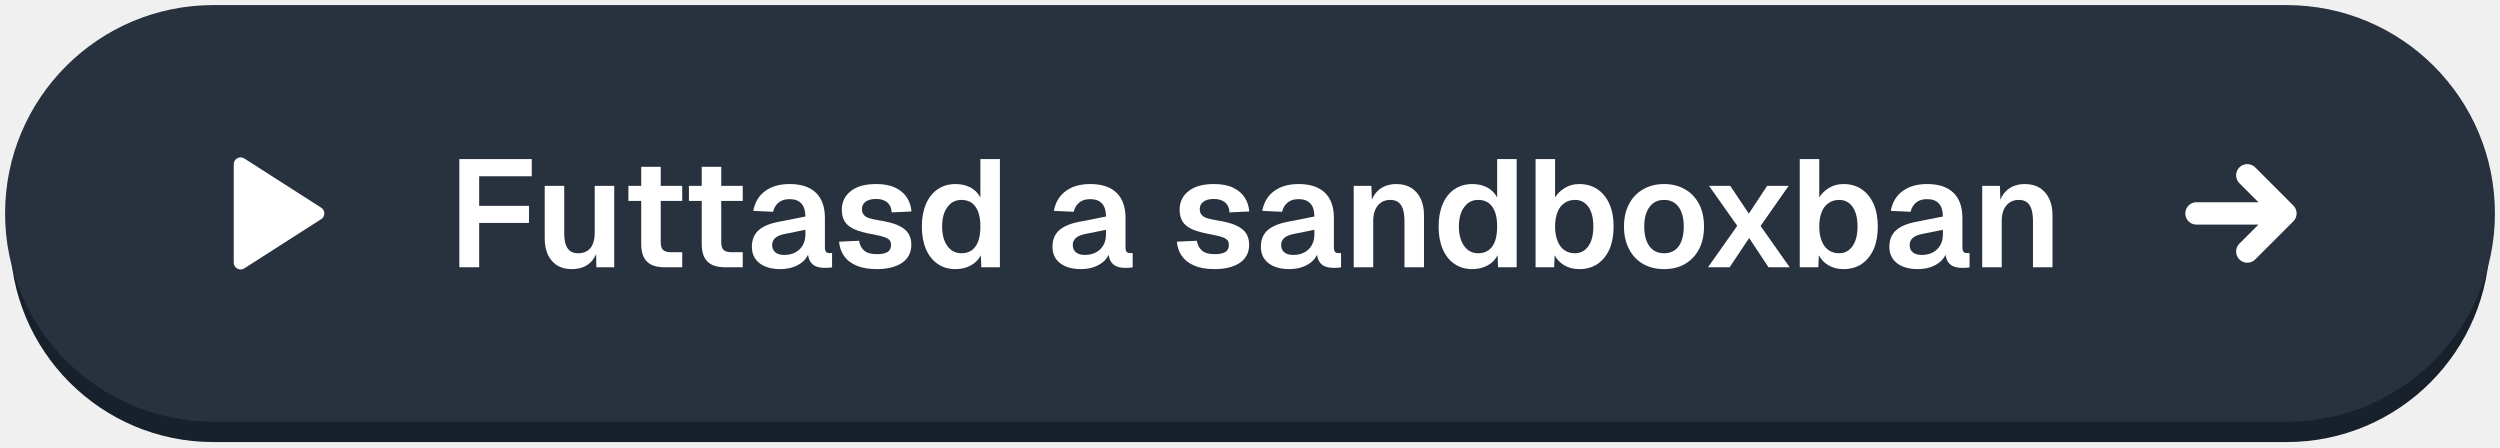
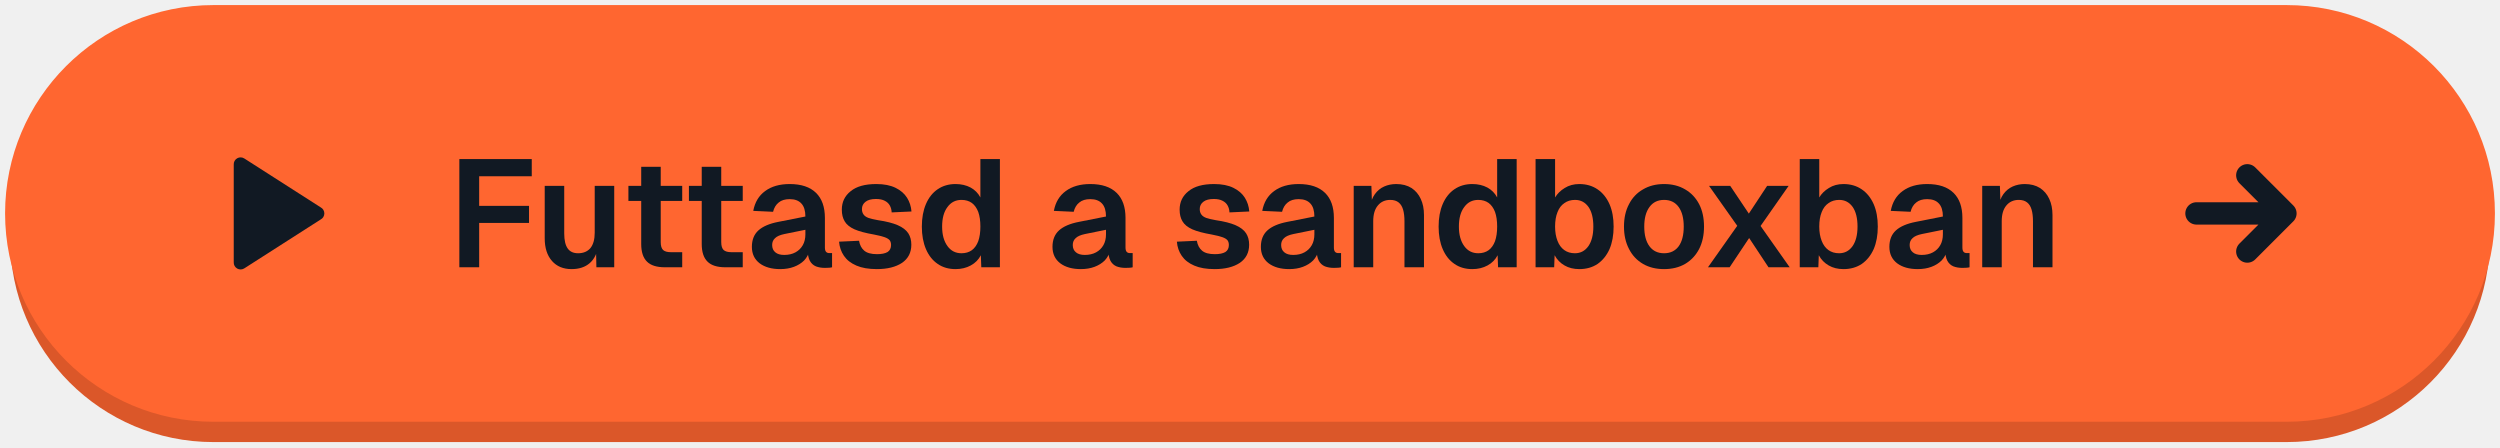
<svg xmlns="http://www.w3.org/2000/svg" width="246" height="44" viewBox="0 0 246 44" role="img" aria-labelledby="title desc">
  <defs>
    <path id="t0" d="M210 0L80 0L80-710L555-710L555-597L139-597L210-670L210-344L139-403L537-403L537-291L139-291L210-350" />
    <path id="t1" d="M246 12Q165 12 118-41Q70-95 70-190L70-534L198-534L198-222Q198-155 221-123Q243-92 289-92Q341-92 370-126Q398-161 398-227L398-534L526-534L526 0L409 0L406-147L422-142Q410-66 365-27Q320 12 246 12" />
    <path id="t2" d="M398 0L284 0Q204 0 167-37Q129-74 129-153L129-659L257-659L257-165Q257-128 273-113Q289-99 323-99L398-99L398 0M398-435L45-435L45-534L398-534" />
    <path id="t3" d="M225 12Q141 12 90-26Q39-65 39-134Q39-203 82-242Q125-281 213-298L390-333Q390-390 364-418Q338-447 287-447Q241-447 215-425Q188-404 178-364L48-370Q64-455 126-500Q188-546 287-546Q401-546 460-488Q518-431 518-324L518-130Q518-109 526-101Q533-93 548-93L565-93L565 0Q559 2 546 3Q532 4 518 4Q485 4 459-6Q433-17 419-43Q405-70 405-116L416-108Q408-73 382-45Q355-18 315-3Q275 12 225 12M251-81Q294-81 325-98Q356-115 373-145Q390-175 390-216L390-246L252-218Q209-209 191-191Q172-174 172-146Q172-115 193-98Q213-81 251-81" />
    <path id="t4" d="M287 12Q206 12 153-11Q99-34 71-75Q43-116 39-168L170-174Q177-132 204-109Q231-86 288-86Q333-86 357-100Q380-115 380-146Q380-164 372-176Q363-188 339-197Q314-206 267-215Q186-229 140-249Q94-270 76-301Q57-332 57-378Q57-453 115-499Q172-546 283-546Q360-546 410-521Q459-497 485-456Q510-416 514-366L384-360Q383-385 372-405Q361-425 339-436Q317-448 281-448Q236-448 213-430Q189-412 189-382Q189-361 199-347Q208-333 231-324Q254-316 294-309Q376-297 424-276Q472-255 493-223Q513-192 513-148Q513-71 452-29Q390 12 287 12" />
    <path id="t5" d="M260 12Q192 12 143-22Q93-56 66-119Q39-182 39-267Q39-352 66-415Q93-478 143-512Q193-546 260-546Q316-546 359-523Q401-500 423-458L423-710L551-710L551 0L429 0L426-79Q404-36 360-12Q316 12 260 12M299-92Q339-92 367-112Q394-132 409-171Q423-211 423-267Q423-324 409-363Q394-402 367-422Q339-442 299-442Q241-442 207-395Q172-349 172-267Q172-187 207-139Q241-92 299-92" />
    <path id="t7" d="M198 0L70 0L70-534L186-534L191-384L176-390Q184-446 209-480Q234-514 270-530Q306-546 349-546Q408-546 449-520Q489-494 510-448Q531-403 531-343L531 0L403 0L403-302Q403-347 394-378Q385-409 365-425Q344-442 310-442Q259-442 229-406Q198-370 198-302" />
    <path id="t8" d="M357 12Q301 12 260-12Q218-36 195-79L192 0L70 0L70-710L198-710L198-458Q220-495 261-520Q302-546 357-546Q426-546 477-511Q527-477 555-414Q582-352 582-267Q582-182 555-119Q527-57 477-22Q426 12 357 12M328-92Q383-92 416-138Q449-185 449-267Q449-350 417-396Q384-442 329-442Q288-442 259-421Q229-401 214-362Q198-323 198-267Q198-213 214-173Q229-134 258-113Q287-92 328-92" />
    <path id="t9" d="M302 12Q223 12 164-22Q104-57 72-120Q39-183 39-267Q39-352 72-414Q104-477 164-511Q223-546 302-546Q381-546 440-511Q499-477 532-414Q564-352 564-267Q564-183 532-120Q499-57 440-22Q381 12 302 12M302-92Q364-92 398-138Q431-184 431-267Q431-349 398-395Q364-442 302-442Q240-442 206-395Q172-349 172-267Q172-184 206-138Q240-92 302-92" />
    <path id="ta" d="M188 0L46 0L238-272L53-534L192-534L314-352L434-534L575-534L391-271L582 0L443 0L316-192" />
  </defs>
-   <rect x="1" y="3.5" width="244" height="40" rx="20" fill="#18202b" />
-   <rect x="1" y="1" width="244" height="40" rx="20" fill="#28313e" stroke="#28313e" />
-   <path d="M8 5.6v12.8a.9.9 0 0 0 1.4.8l10-6.4a.9.9 0 0 0 0-1.6l-10-6.4A.9.9 0 0 0 8 5.6z" transform="translate(17 12) scale(0.75)" fill="#ffffff" stroke="none" stroke-width="2.667" stroke-linecap="round" stroke-linejoin="round" />
-   <g transform="translate(44 26.3) scale(0.015)" fill="#ffffff">
+   <rect x="1" y="3.5" width="244" height="40" rx="20" fill="#db5729" />
+   <rect x="1" y="1" width="244" height="40" rx="20" fill="#ff6630" stroke="#ff6630" />
+   <path d="M8 5.6v12.8a.9.9 0 0 0 1.4.8l10-6.4a.9.9 0 0 0 0-1.6l-10-6.4A.9.9 0 0 0 8 5.6z" transform="translate(17 12) scale(0.75)" fill="#111923" stroke="none" stroke-width="2.667" stroke-linecap="round" stroke-linejoin="round" />
+   <g transform="translate(44 26.3) scale(0.015)" fill="#111923">
    <use href="#t0" x="0" />
    <use href="#t1" x="570" />
    <use href="#t2" x="1144" />
    <use href="#t2" x="1541" />
    <use href="#t3" x="1960" />
    <use href="#t4" x="2532" />
    <use href="#t5" x="3075" />
    <use href="#t3" x="3932" />
    <use href="#t4" x="4748" />
    <use href="#t3" x="5299" />
    <use href="#t7" x="5877" />
    <use href="#t5" x="6465" />
    <use href="#t8" x="7070" />
    <use href="#t9" x="7681" />
    <use href="#ta" x="8225" />
    <use href="#t8" x="8803" />
    <use href="#t3" x="9422" />
    <use href="#t7" x="10000" />
  </g>
-   <path d="M5 12h14M13 6l6 6-6 6" transform="translate(213.01 13.5) scale(0.625)" fill="none" stroke="#ffffff" stroke-width="3.52" stroke-linecap="round" stroke-linejoin="round" />
+   <path d="M5 12h14M13 6l6 6-6 6" transform="translate(213.01 13.5) scale(0.625)" fill="none" stroke="#111923" stroke-width="3.52" stroke-linecap="round" stroke-linejoin="round" />
</svg>
